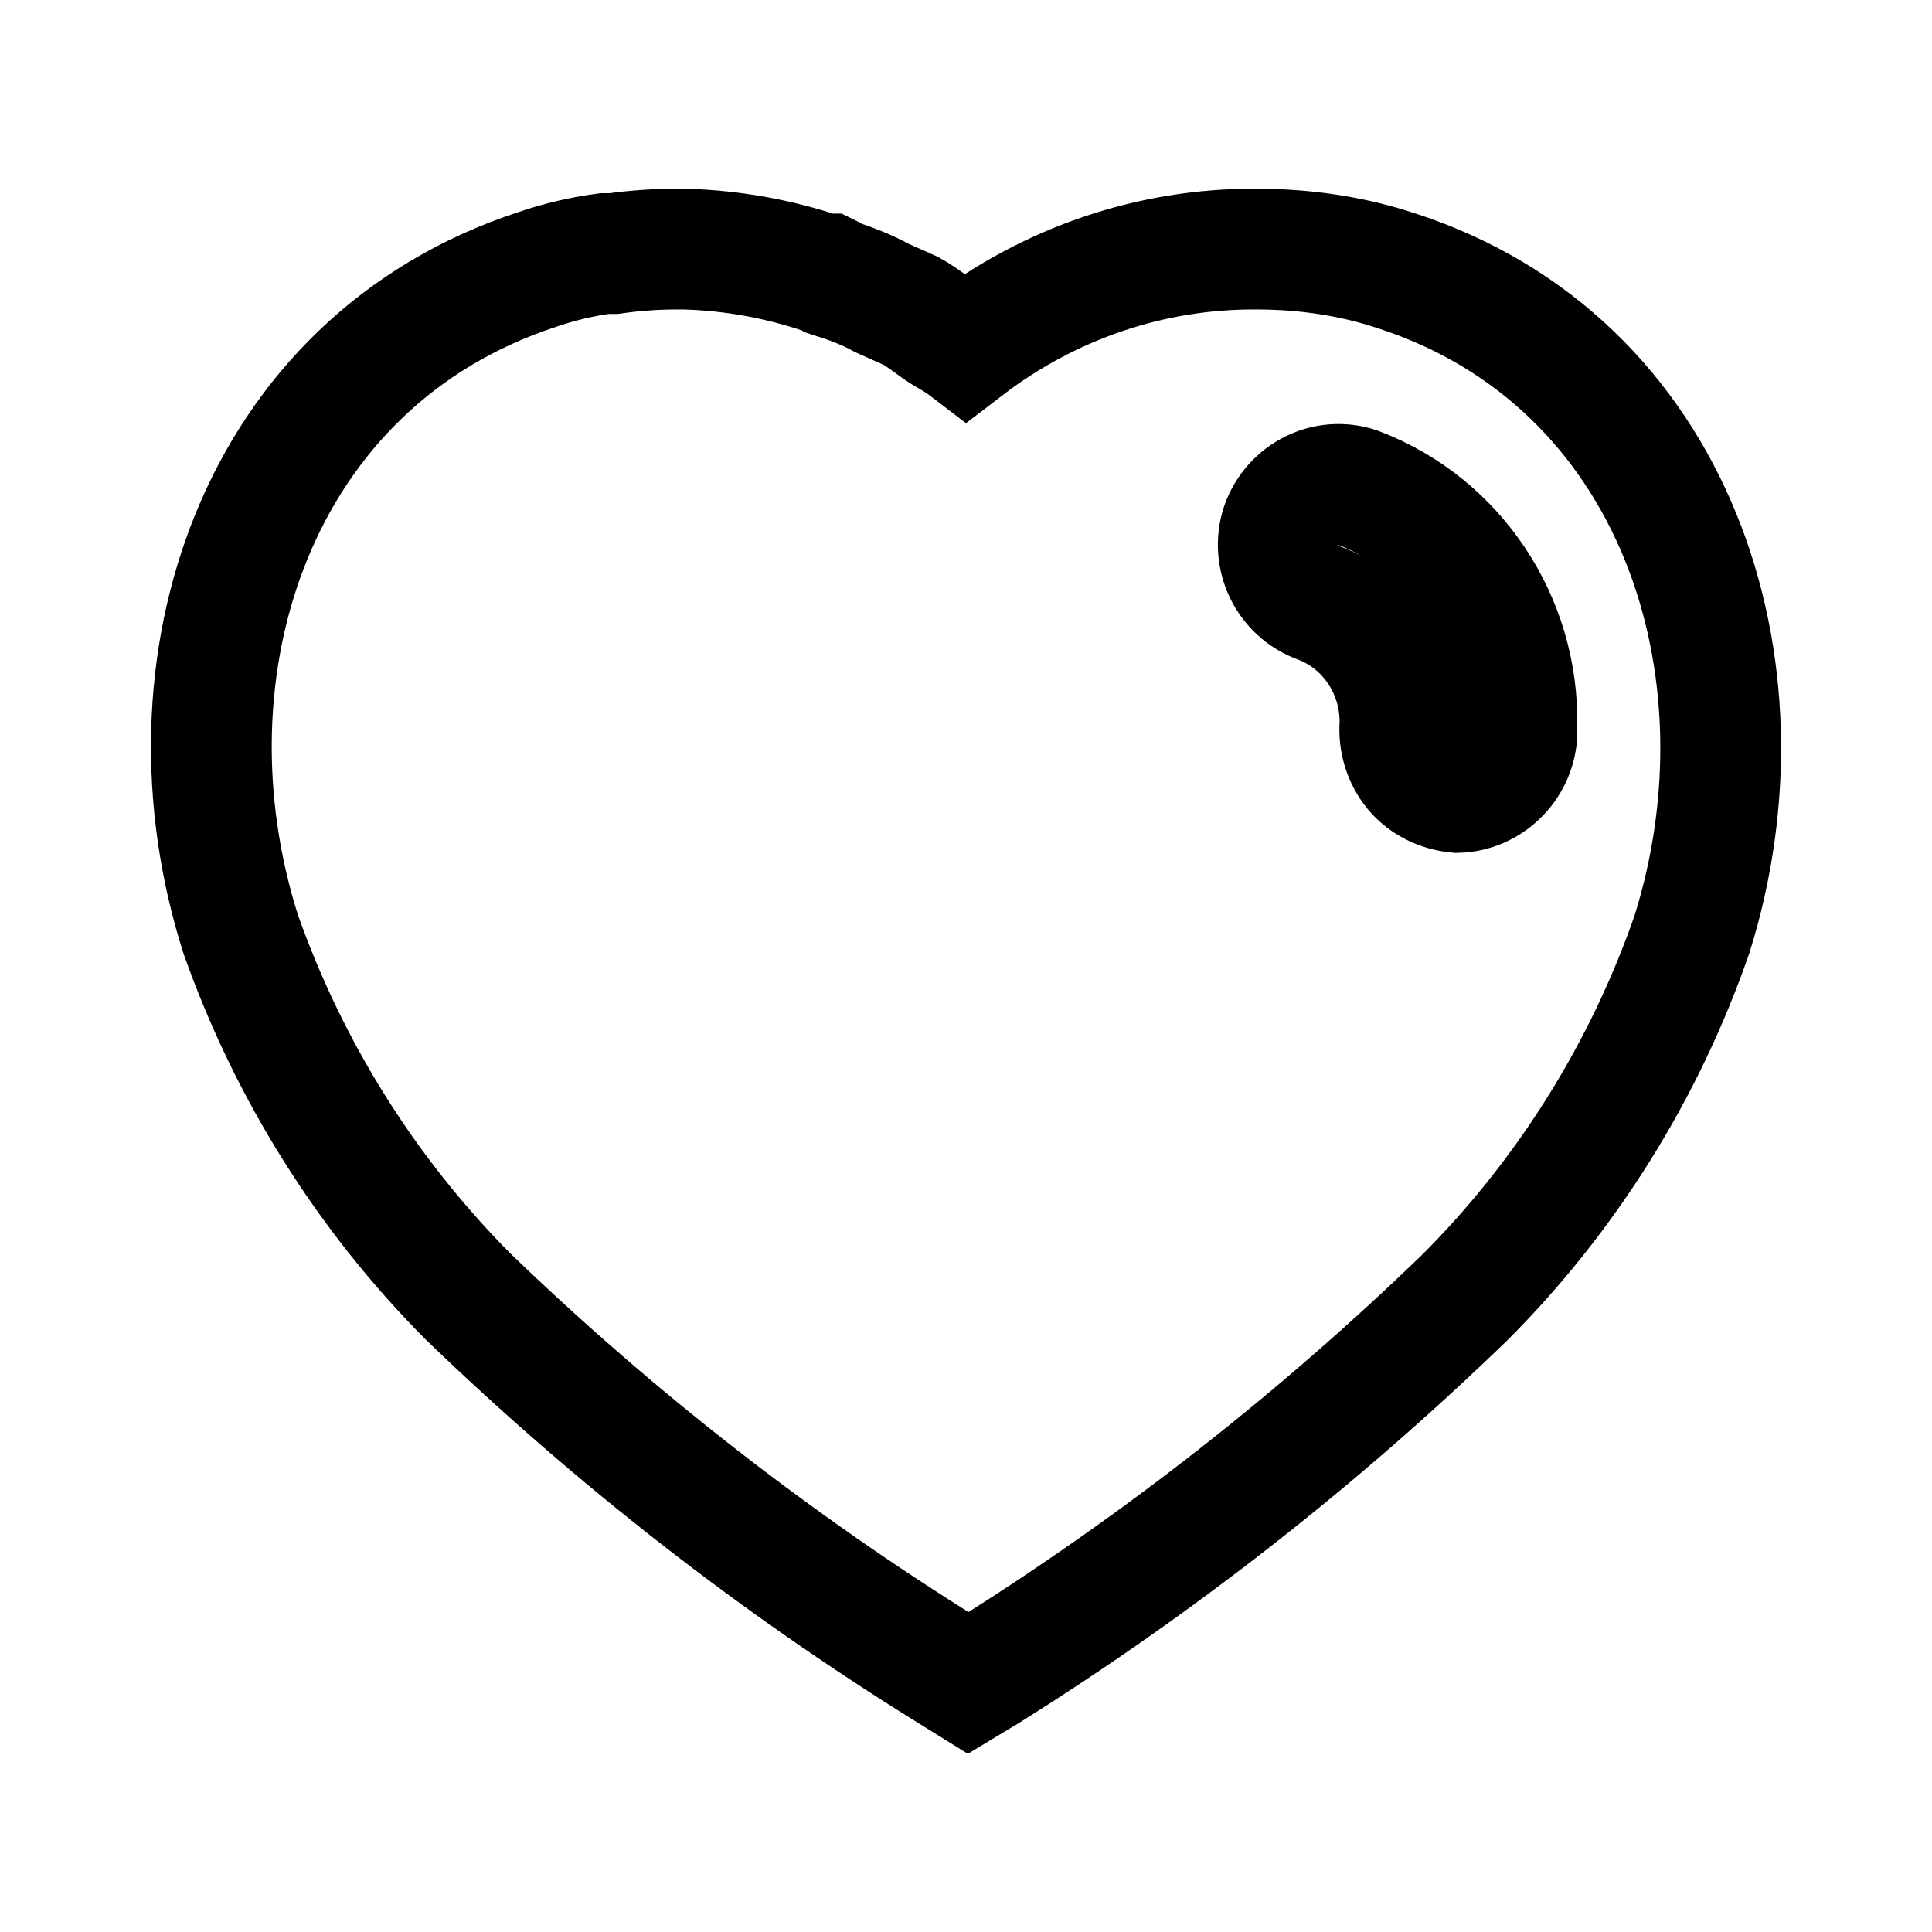
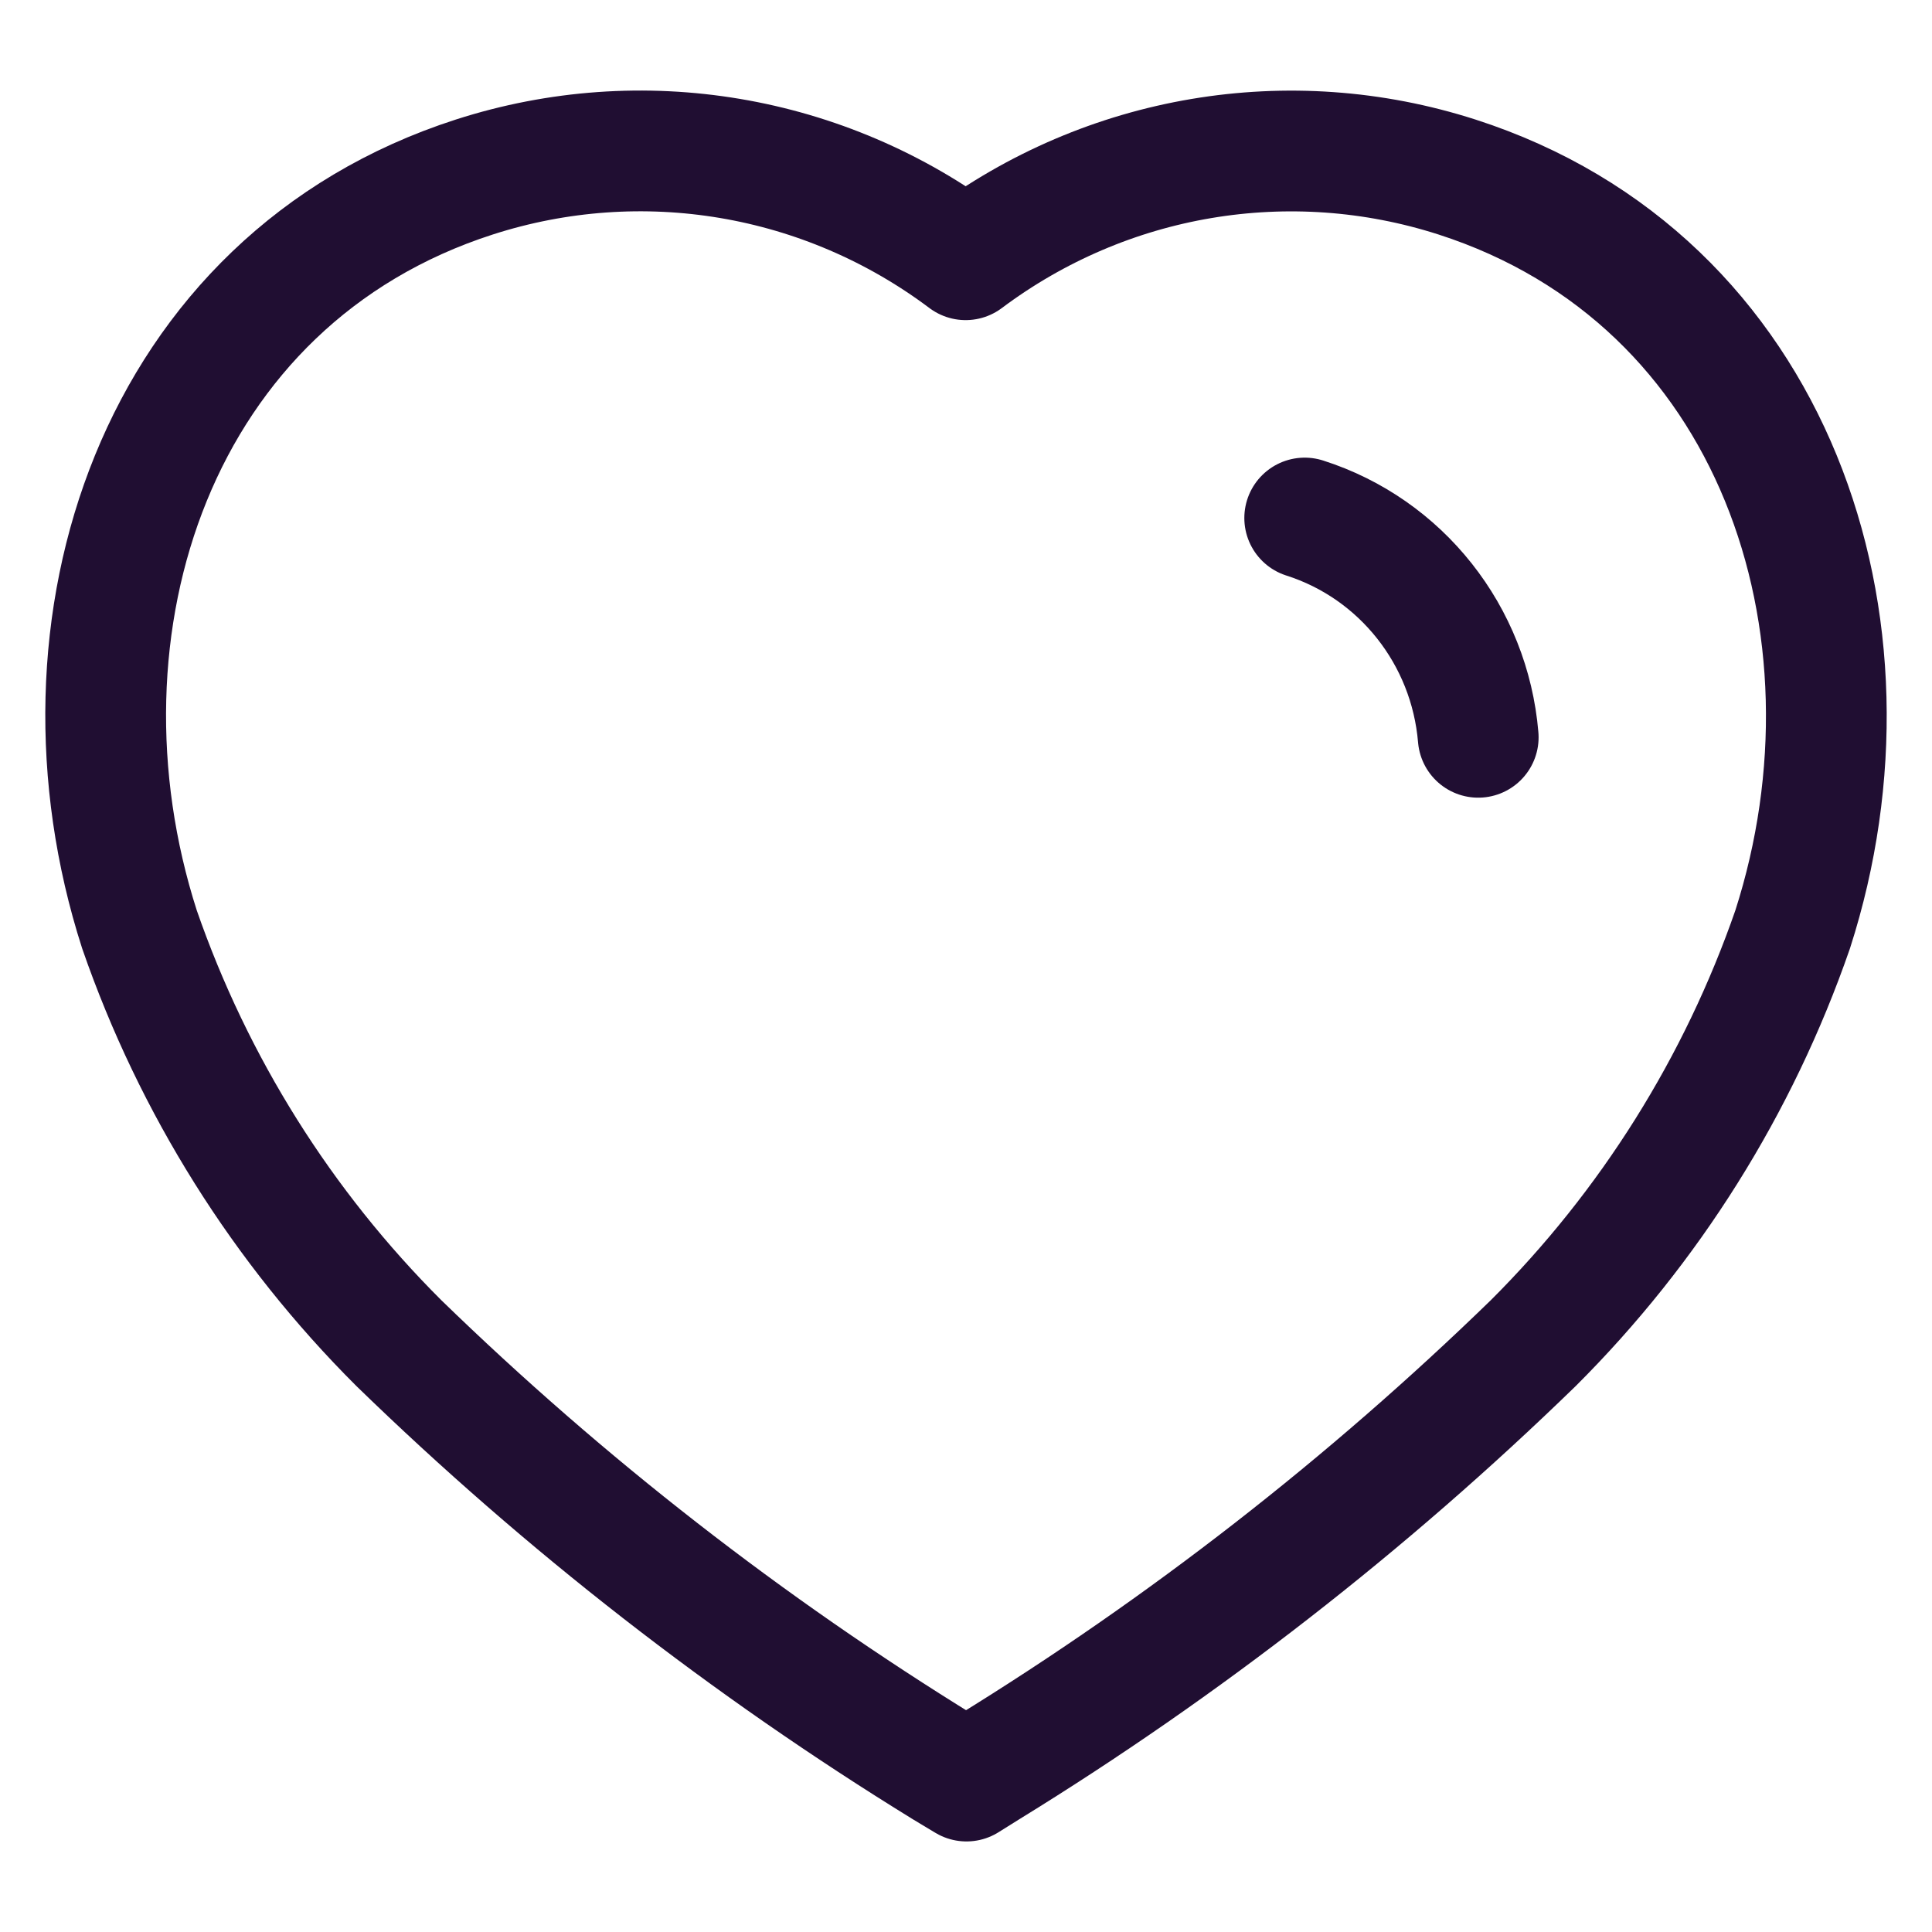
<svg xmlns="http://www.w3.org/2000/svg" width="16" height="16" viewBox="0 0 16 16" fill="none">
-   <path fill-rule="evenodd" clip-rule="evenodd" d="M10.406 2.063C10.801 2.063 11.194 2.119 11.569 2.244C13.876 2.994 14.707 5.525 14.012 7.738C13.619 8.869 12.975 9.9 12.132 10.744C10.925 11.912 9.601 12.95 8.175 13.844L8.019 13.938L7.856 13.837C6.426 12.95 5.094 11.912 3.876 10.737C3.038 9.894 2.394 8.869 1.994 7.738C1.288 5.525 2.119 2.994 4.451 2.231C4.632 2.169 4.819 2.125 5.006 2.1H5.081C5.257 2.075 5.431 2.063 5.606 2.063H5.675C6.069 2.075 6.45 2.144 6.819 2.269H6.856C6.881 2.281 6.9 2.294 6.913 2.306C7.051 2.35 7.181 2.4 7.306 2.469L7.544 2.575C7.601 2.606 7.666 2.653 7.721 2.693C7.757 2.719 7.788 2.742 7.813 2.757C7.823 2.763 7.833 2.769 7.844 2.775C7.897 2.806 7.953 2.839 8 2.875C8.694 2.344 9.538 2.057 10.406 2.063ZM12.069 6.563C12.325 6.556 12.543 6.35 12.562 6.087V6.013C12.581 5.137 12.05 4.344 11.243 4.038C10.987 3.95 10.706 4.088 10.612 4.35C10.525 4.613 10.662 4.9 10.925 4.994C11.325 5.144 11.594 5.538 11.594 5.975V5.994C11.582 6.137 11.625 6.275 11.712 6.382C11.8 6.488 11.931 6.55 12.069 6.563Z" stroke="black" />
+   <path fill-rule="evenodd" clip-rule="evenodd" d="M7.821 14.64C6.193 13.638 4.678 12.459 3.304 11.124C2.339 10.162 1.603 8.99 1.155 7.697C0.348 5.188 1.29 2.316 3.928 1.466C5.315 1.019 6.829 1.274 7.997 2.151C9.166 1.275 10.679 1.02 12.066 1.466C14.704 2.316 15.653 5.188 14.846 7.697C14.398 8.99 13.662 10.162 12.697 11.124C11.323 12.459 9.808 13.638 8.18 14.64L8.004 14.75L7.821 14.64Z" stroke="#200E32" stroke-linecap="round" stroke-linejoin="round" />
+   <path d="M10.805 4.29C11.604 4.545 12.171 5.262 12.242 6.106" stroke="#200E32" stroke-linecap="round" stroke-linejoin="round" />
</svg>
